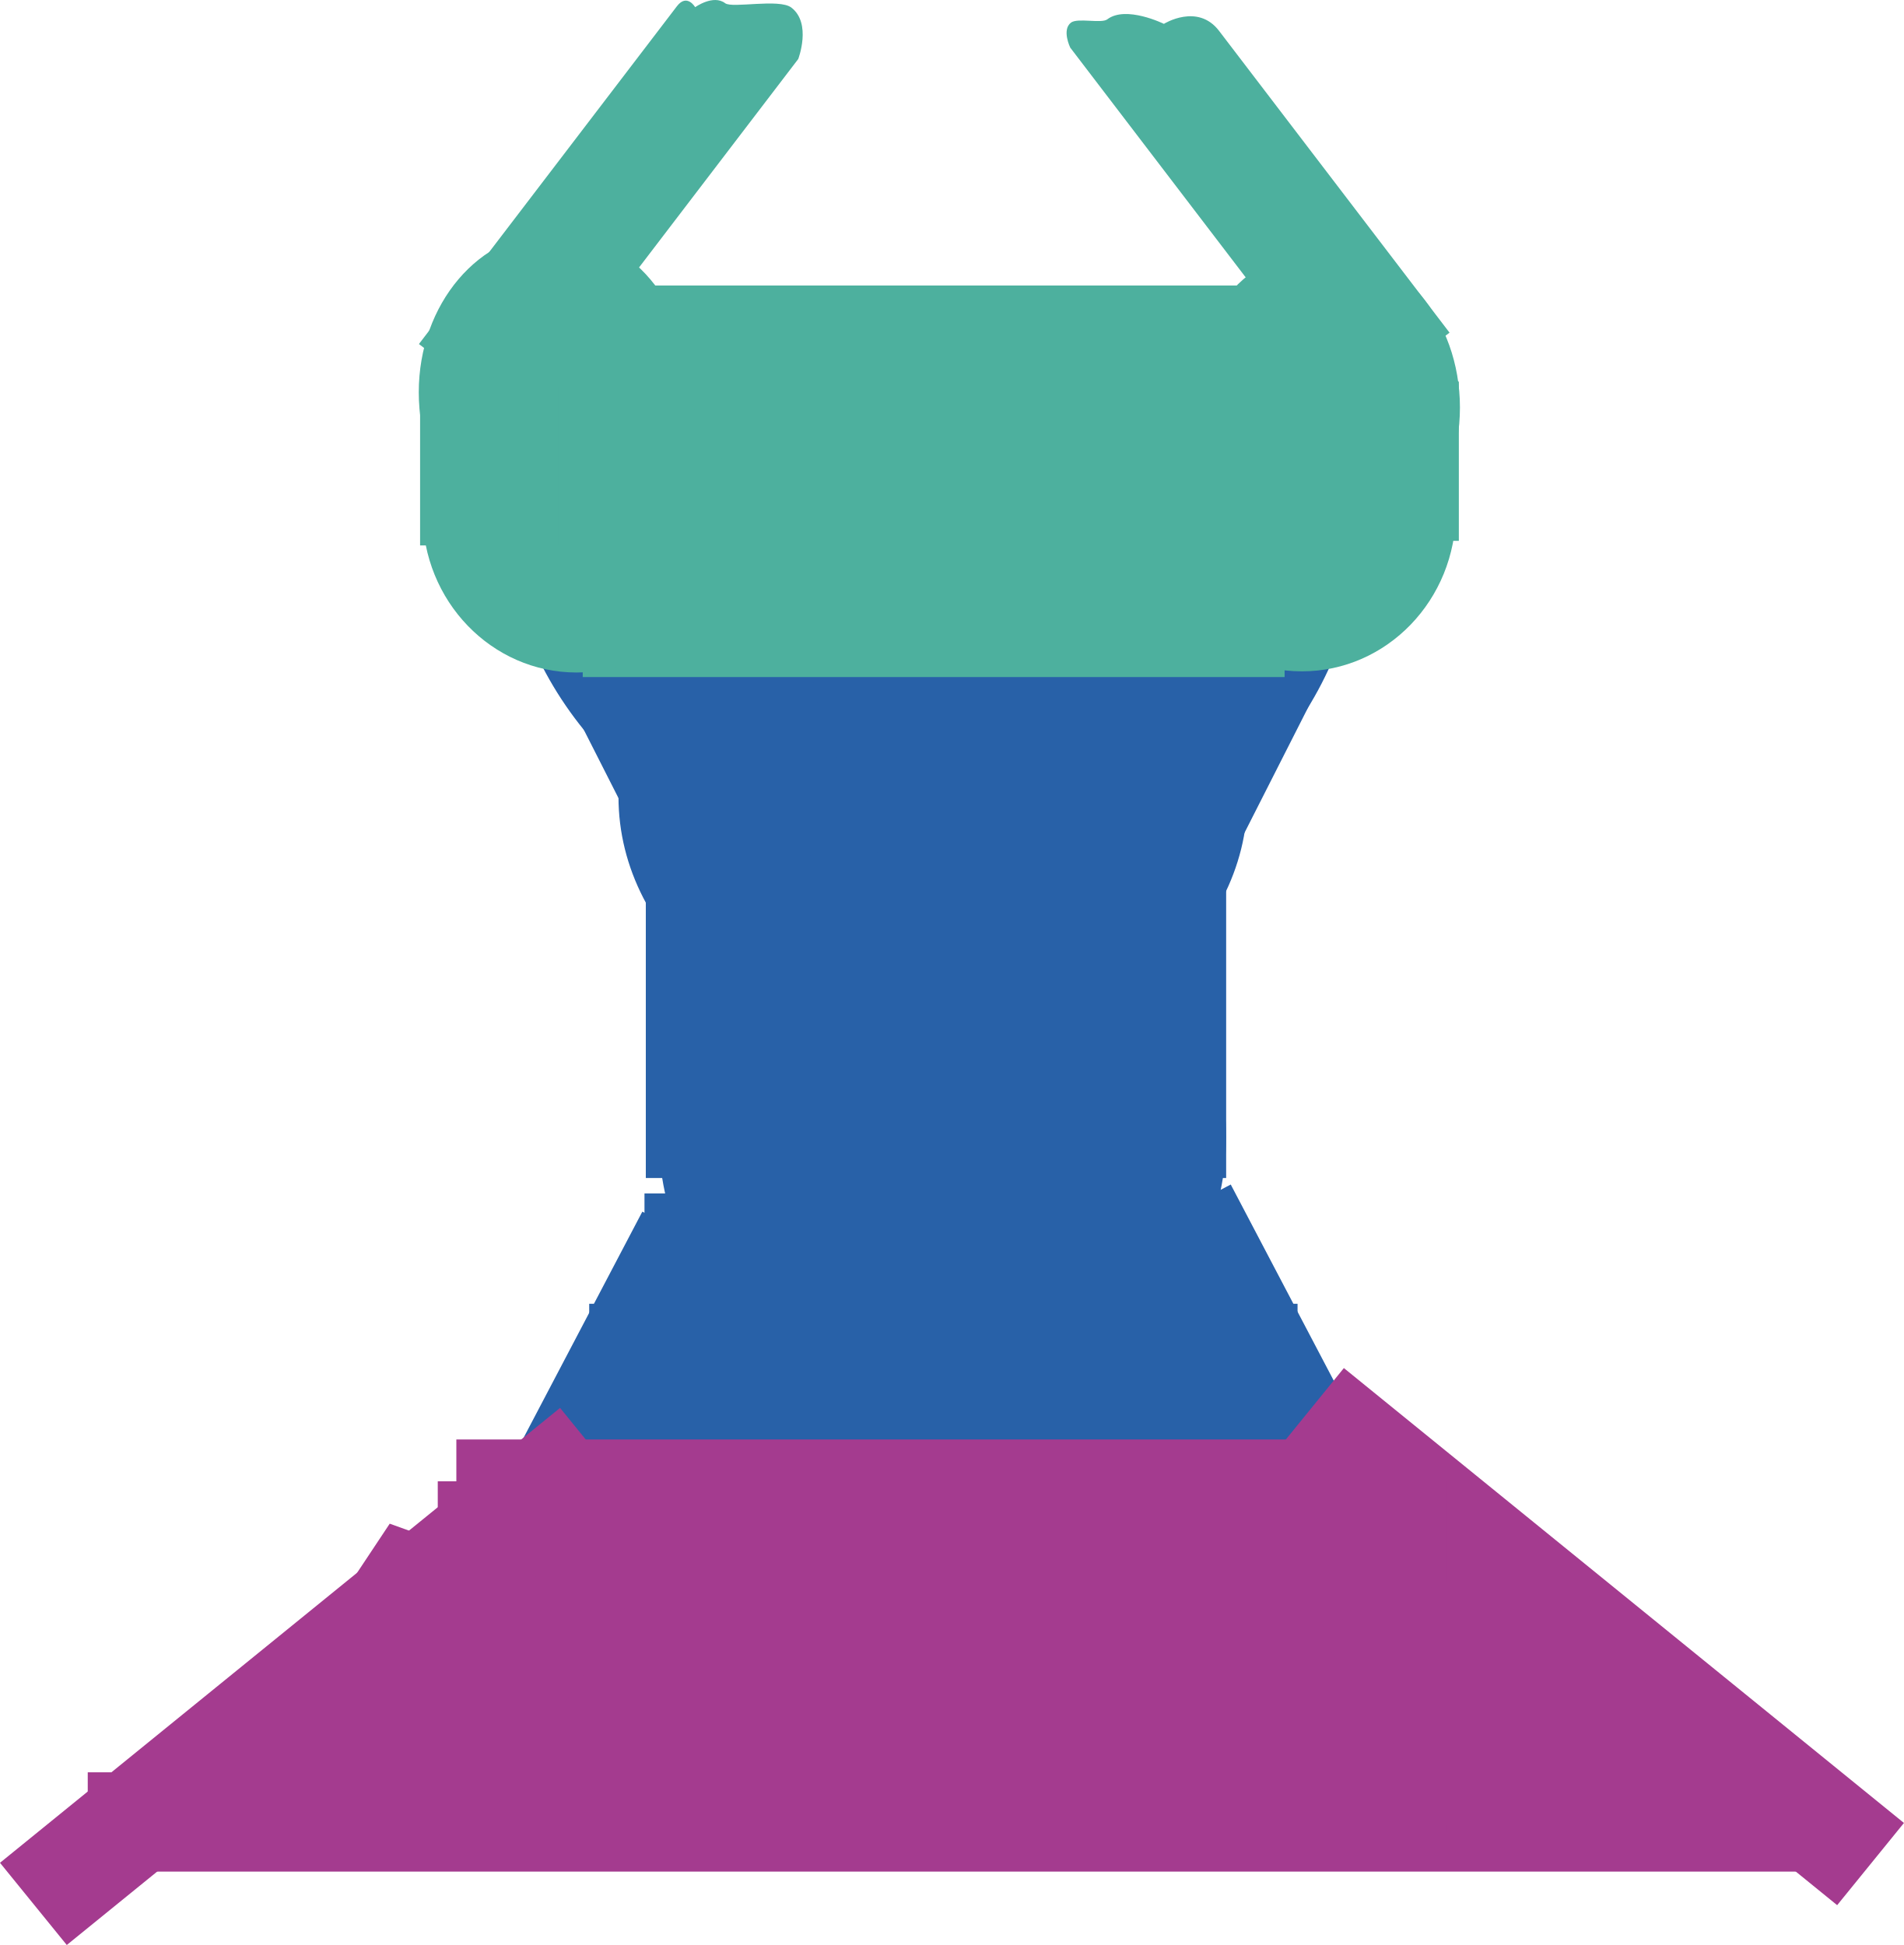
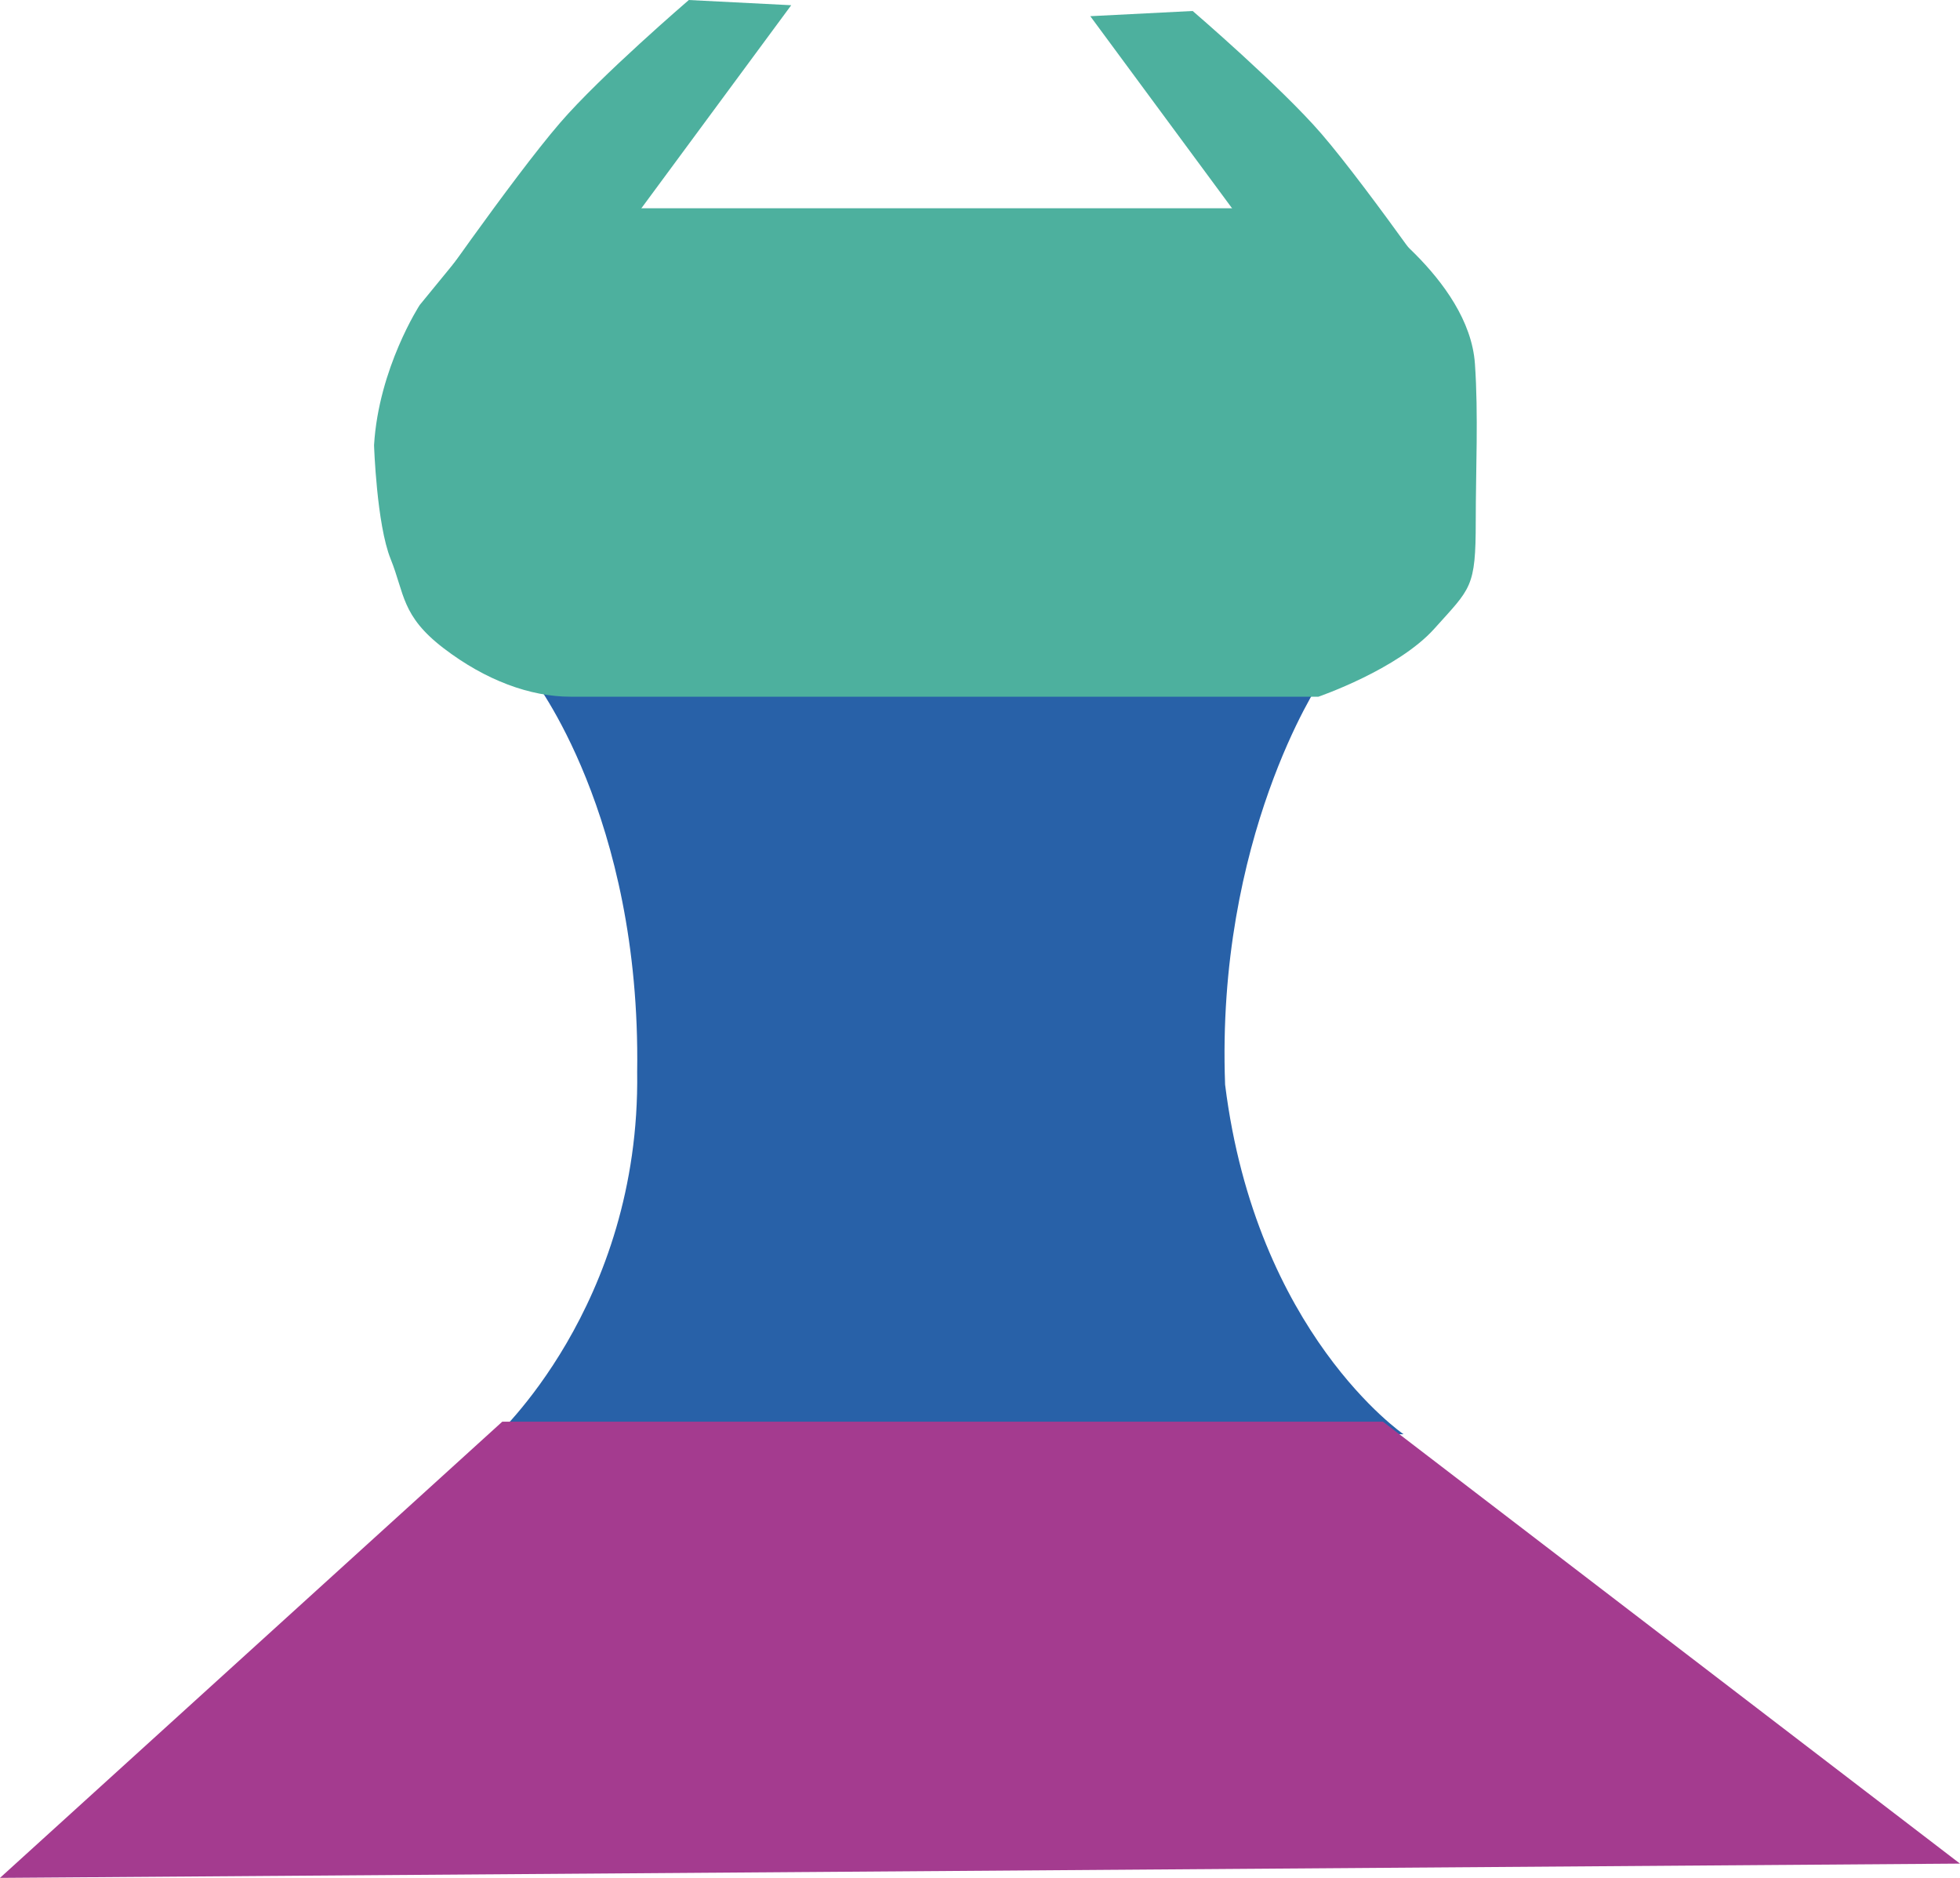
- <svg xmlns="http://www.w3.org/2000/svg" version="1.1" width="98.724" height="100.865" viewBox="0,0,98.724,100.865">
-   <g transform="translate(-191.3122,-139.5399)">
-     <g stroke-width="0" stroke-miterlimit="10">
-       <g>
-         <path d="M239.691,167.409c9.007,0 16.309,6.021 16.309,13.449c0,7.428 -7.302,13.449 -16.309,13.449c-9.007,0 -16.309,-6.021 -16.309,-13.449c0,-7.428 7.302,-13.449 16.309,-13.449z" fill="#2861a8" stroke="none" />
-         <path d="M241.837,160.922c5.528,6.771 5.483,15.955 -0.101,20.513c-5.583,4.558 -14.591,2.765 -20.118,-4.006c-5.528,-6.771 -5.482,-15.955 0.101,-20.513c5.583,-4.558 14.591,-2.765 20.118,4.006z" fill="#2861a8" stroke="none" />
-         <path d="M226.594,187.258l-6.179,-12.177l2.183,-1.108l6.179,12.177z" fill="#2861a8" stroke="none" />
-         <path d="M257.558,157.794c5.583,4.558 5.629,13.742 0.101,20.513c-5.528,6.771 -14.535,8.564 -20.118,4.006c-5.583,-4.558 -5.629,-13.742 -0.101,-20.513c5.528,-6.771 14.535,-8.564 20.118,-4.006z" fill="#2861a8" stroke="none" />
-         <path d="M251.516,185.844l6.179,-12.177l2.183,1.108l-6.179,12.177z" fill="#2861a8" stroke="none" />
-         <path d="M240.185,184.497c8.12,0 14.703,6.275 14.703,14.016c0,7.741 -6.583,14.016 -14.703,14.016c-8.12,0 -14.703,-6.275 -14.703,-14.016c0,-7.741 6.583,-14.016 14.703,-14.016z" fill="#2861a8" stroke="none" />
-         <path d="M224.799,200.63v-16.476h30.092v16.476z" fill="#2861a8" stroke="none" />
-         <path d="M224.73,214.246v-12.815h30.55v12.815z" fill="#2861a8" stroke="none" />
-         <path d="M218.128,214.734l6.49,-12.359l2.938,1.543l-6.49,12.359z" fill="#2861a8" stroke="none" />
-         <path d="M258.681,214.869l-6.49,-12.359l2.938,-1.543l6.49,12.359z" fill="#2861a8" stroke="none" />
-         <path d="M221.864,214.246v-7.094h36.729v7.094z" fill="#2861a8" stroke="none" />
-         <path d="M221.528,174.651v-12.057h36.394v12.057z" fill="#4db09e" stroke="none" />
-         <path d="M220.057,151.593c3.883,0 7.031,3.711 7.031,8.29c0,4.578 -3.148,8.289 -7.031,8.289c-3.883,0 -7.031,-3.711 -7.031,-8.289c0,-4.578 3.148,-8.29 7.031,-8.29z" fill="#4db09e" stroke="none" />
-         <path d="M213.035,157.381c0,0 11.463,-15.011 13.376,-17.517c0.523,-0.684 0.947,0.049 0.947,0.049c0,0 0.94,-0.676 1.556,-0.206c0.363,0.277 2.799,-0.256 3.43,0.225c1.068,0.816 0.359,2.668 0.359,2.668l-14.374,18.824z" fill="#4db09e" stroke="none" />
-         <path d="M261.18,160.833l-14.374,-18.824c0,0 -0.45,-0.923 0.039,-1.296c0.34,-0.26 1.581,0.059 1.88,-0.169c0.967,-0.739 2.938,0.233 2.938,0.233c0,0 1.746,-1.095 2.86,0.363c2.474,3.239 11.951,15.651 11.951,15.651z" fill="#4db09e" stroke="none" />
-         <path d="M220.912,157.481c3.883,0 7.031,3.711 7.031,8.29c0,4.578 -3.148,8.289 -7.031,8.289c-3.883,0 -7.031,-3.711 -7.031,-8.289c0,-4.578 3.148,-8.29 7.031,-8.29z" fill="#4db09e" stroke="none" />
-         <path d="M258.816,157.776c4.411,0 7.987,3.711 7.987,8.29c0,4.578 -3.576,8.289 -7.987,8.289c-4.411,0 -7.987,-3.711 -7.987,-8.289c0,-4.578 3.576,-8.29 7.987,-8.29z" fill="#4db09e" stroke="none" />
-         <path d="M259.982,152.382c3.883,0 7.031,3.711 7.031,8.29c0,4.578 -3.148,8.289 -7.031,8.289c-3.883,0 -7.031,-3.711 -7.031,-8.289c0,-4.578 3.148,-8.29 7.031,-8.29z" fill="#4db09e" stroke="none" />
-         <path d="M221.61,166.04v-11.694h37.599v11.694z" fill="#4db09e" stroke="none" />
-         <path d="M259.785,167.588v-8.263h7.171v8.263z" fill="#4db09e" stroke="none" />
-         <path d="M221.211,157.836c4.411,0 7.987,3.711 7.987,8.29c0,4.578 -3.576,8.289 -7.987,8.289c-4.411,0 -7.987,-3.711 -7.987,-8.289c0,-4.578 3.576,-8.29 7.987,-8.29z" fill="#4db09e" stroke="none" />
-         <path d="M213.095,167.825v-8.263h7.171v8.263z" fill="#4db09e" stroke="none" />
-         <path d="M286.573,238.339l-29.041,-23.59l3.463,-4.263l29.041,23.59z" fill="#a43b8f" stroke="none" />
-         <path d="M191.312,236.142l29.041,-23.59l3.463,4.263l-29.041,23.59z" fill="#a43b8f" stroke="none" />
-         <path d="M195.862,236.598v-5.149h89.248v5.149z" fill="#a43b8f" stroke="#000000" />
-         <path d="M214.975,218.512v-4.323h50.537v4.323z" fill="#a43b8f" stroke="none" />
-         <path d="M214.011,234.592v-18.234h52.334v18.234z" fill="#a43b8f" stroke="none" />
-         <path d="M267.743,236.285l-8.146,-12.264l12.323,-4.433l8.146,12.264z" fill="#a43b8f" stroke="none" />
-         <path d="M203.374,230.82l8.146,-12.264l12.323,4.433l-8.146,12.264z" fill="#a43b8f" stroke="none" />
-       </g>
+ <svg xmlns="http://www.w3.org/2000/svg" version="1.1" width="101.707" height="97.429" viewBox="0,0,101.707,97.429">
+   <g transform="translate(-191.2685,-139.5691)">
+     <g stroke="none" stroke-width="0" stroke-miterlimit="10">
+       <path d="M216.875,214.204c0,0 7.63,-6.857 7.457,-19.017c0.201,-13.335 -5.457,-20.486 -5.457,-20.486l40.877,0.261c0,0 -5.391,8.077 -4.911,20.882c1.607,12.903 9.256,18.134 9.256,18.134z" fill="#2861a8" />
+       <path d="M191.268,236.998l26.063,-23.668l45.703,-0l29.941,22.928z" fill="#a43b8f" />
+       <path d="M212.99,155.836c0,0 4.841,-6.994 7.341,-9.894c2.106,-2.443 6.682,-6.372 6.682,-6.372l5.313,0.27l-12.405,16.806z" fill="#4db09e" />
+       <path d="M260.25,157.215l-12.405,-16.806l5.313,-0.27c0,0 4.576,3.93 6.682,6.372c2.5,2.9 7.341,9.894 7.341,9.894z" fill="#4db09e" />
+       <path d="M210.679,162.658c0.242,-3.995 2.369,-7.264 2.369,-7.264l4.109,-5.02h44.66c0,0 5.675,3.621 5.987,8.063c0.185,2.629 0.043,5.546 0.043,8.17c0,3.472 -0.248,3.459 -2.146,5.577c-1.898,2.118 -6.017,3.532 -6.017,3.532c0,0 -32.189,0 -38.81,0c-2.086,0 -4.398,-0.841 -6.589,-2.518c-2.191,-1.677 -2.017,-2.82 -2.746,-4.627c-0.729,-1.807 -0.861,-5.914 -0.861,-5.914z" fill="#4db09e" />
    </g>
  </g>
</svg>
